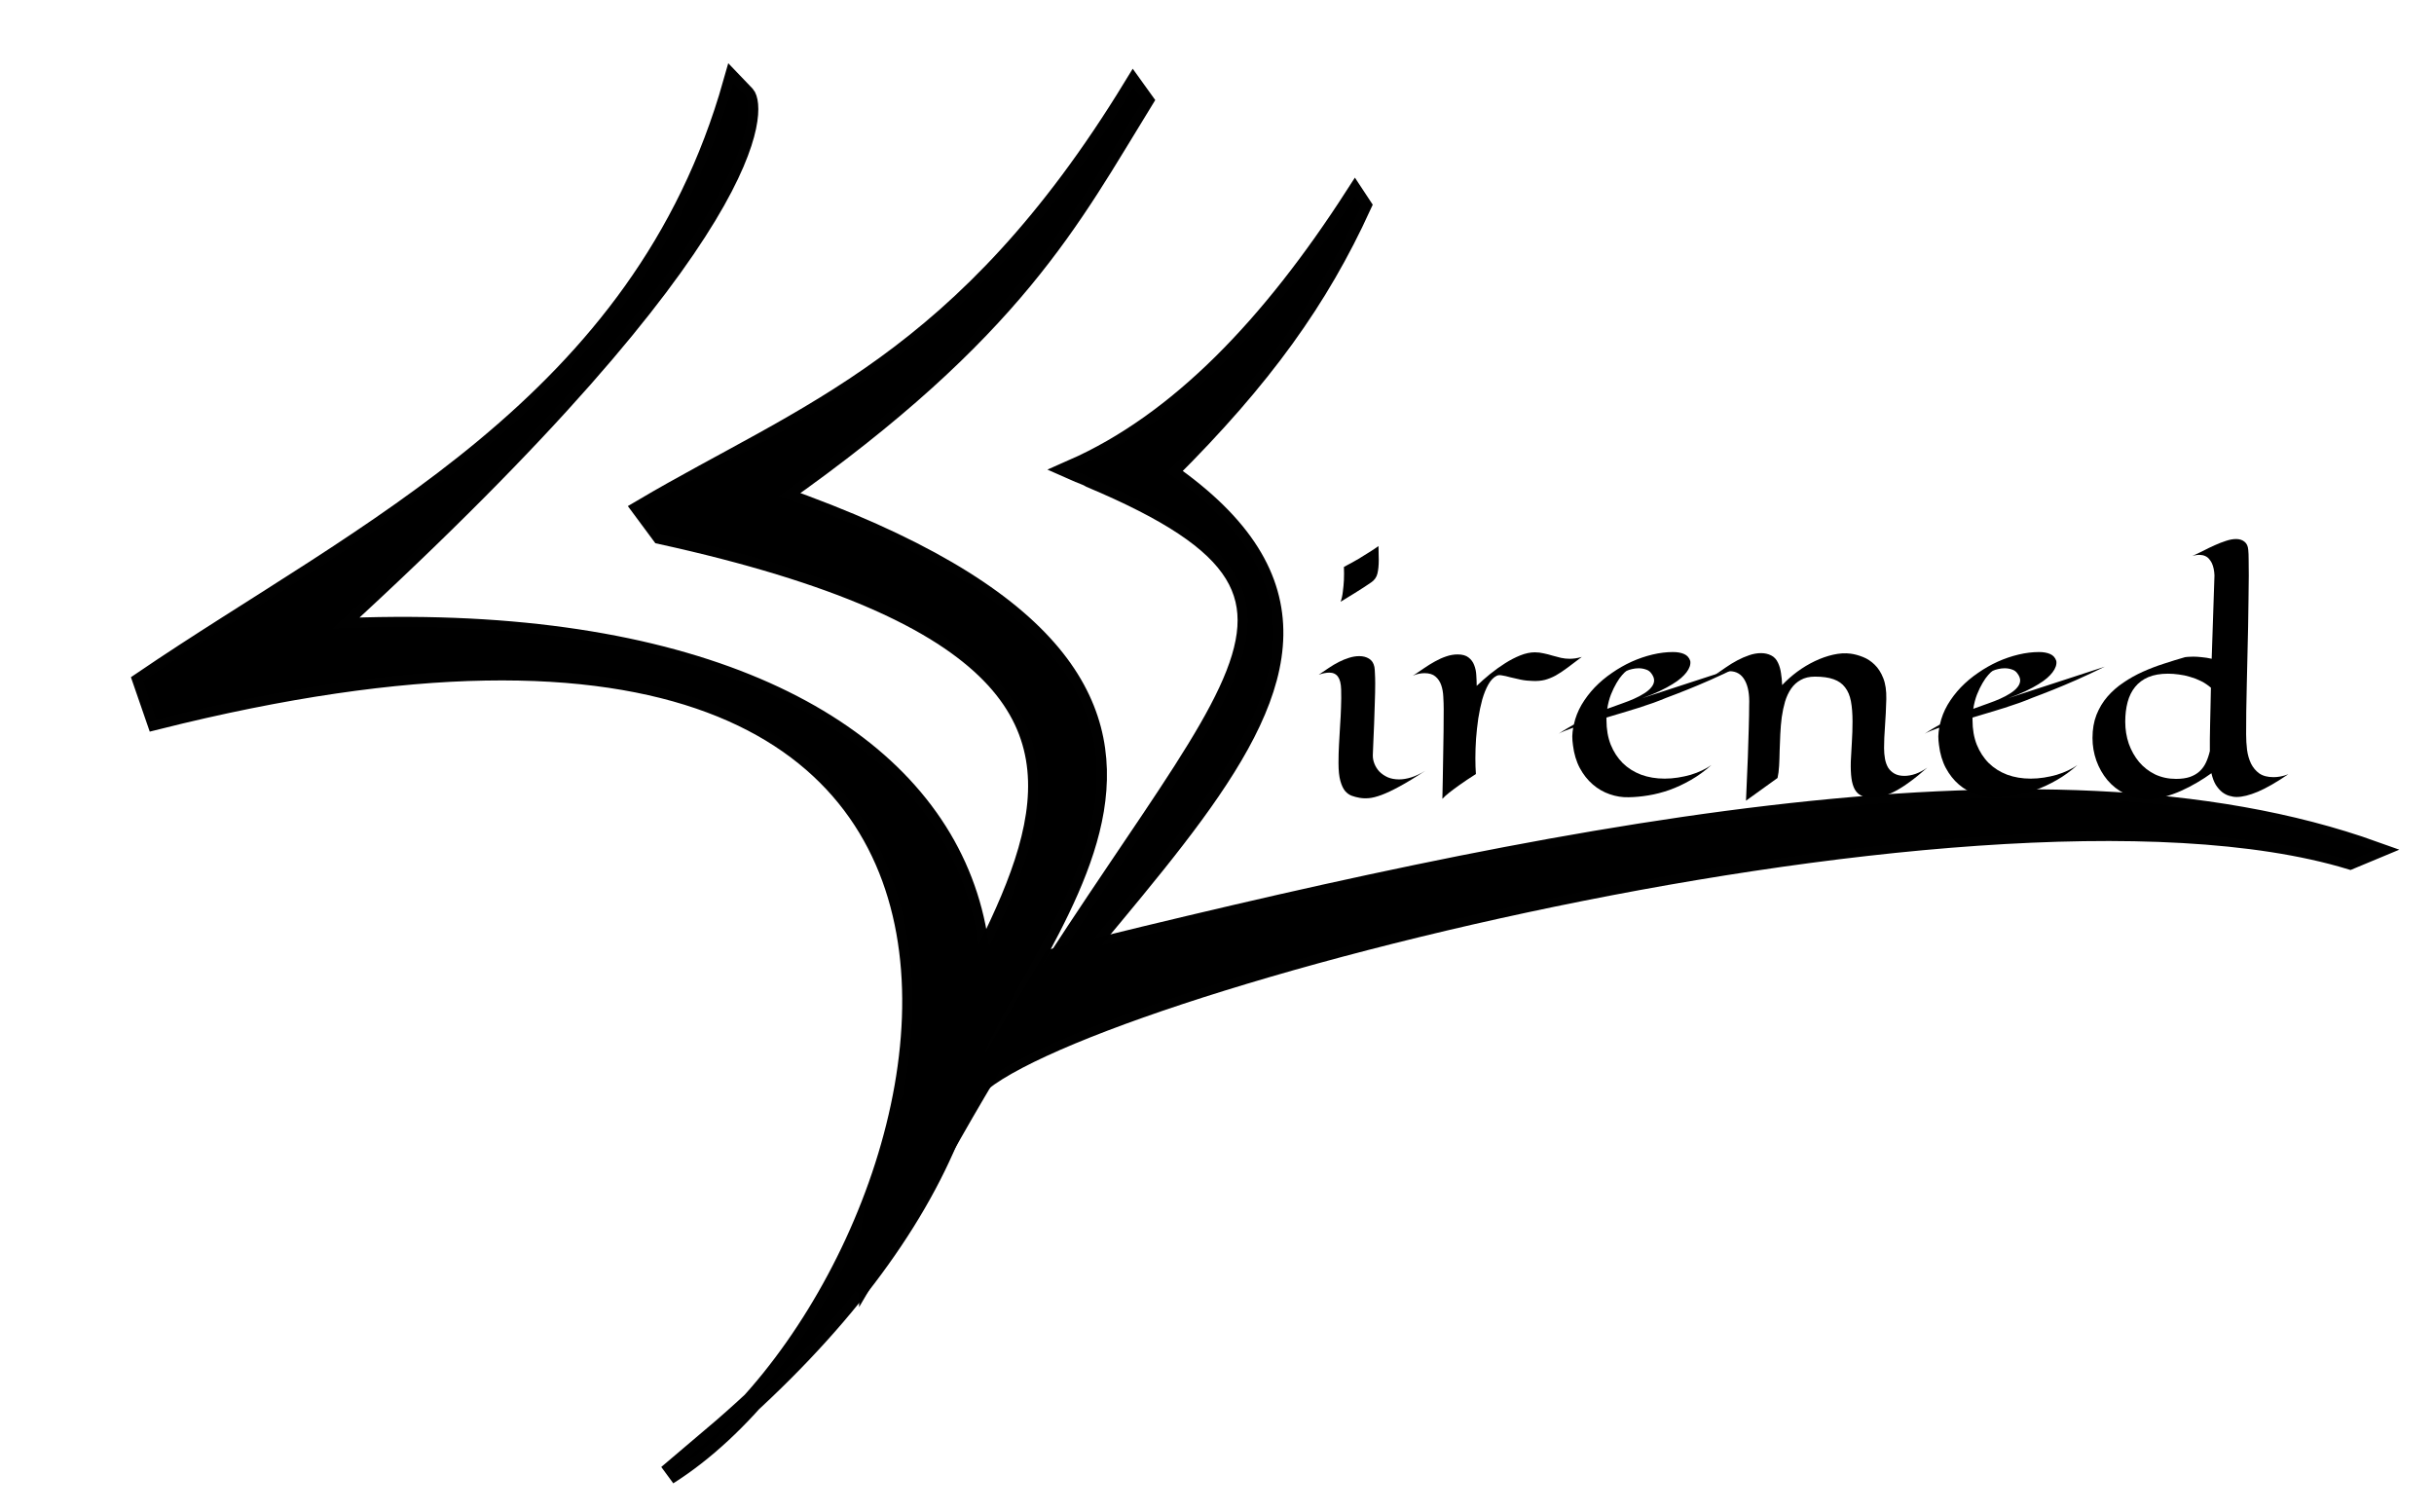
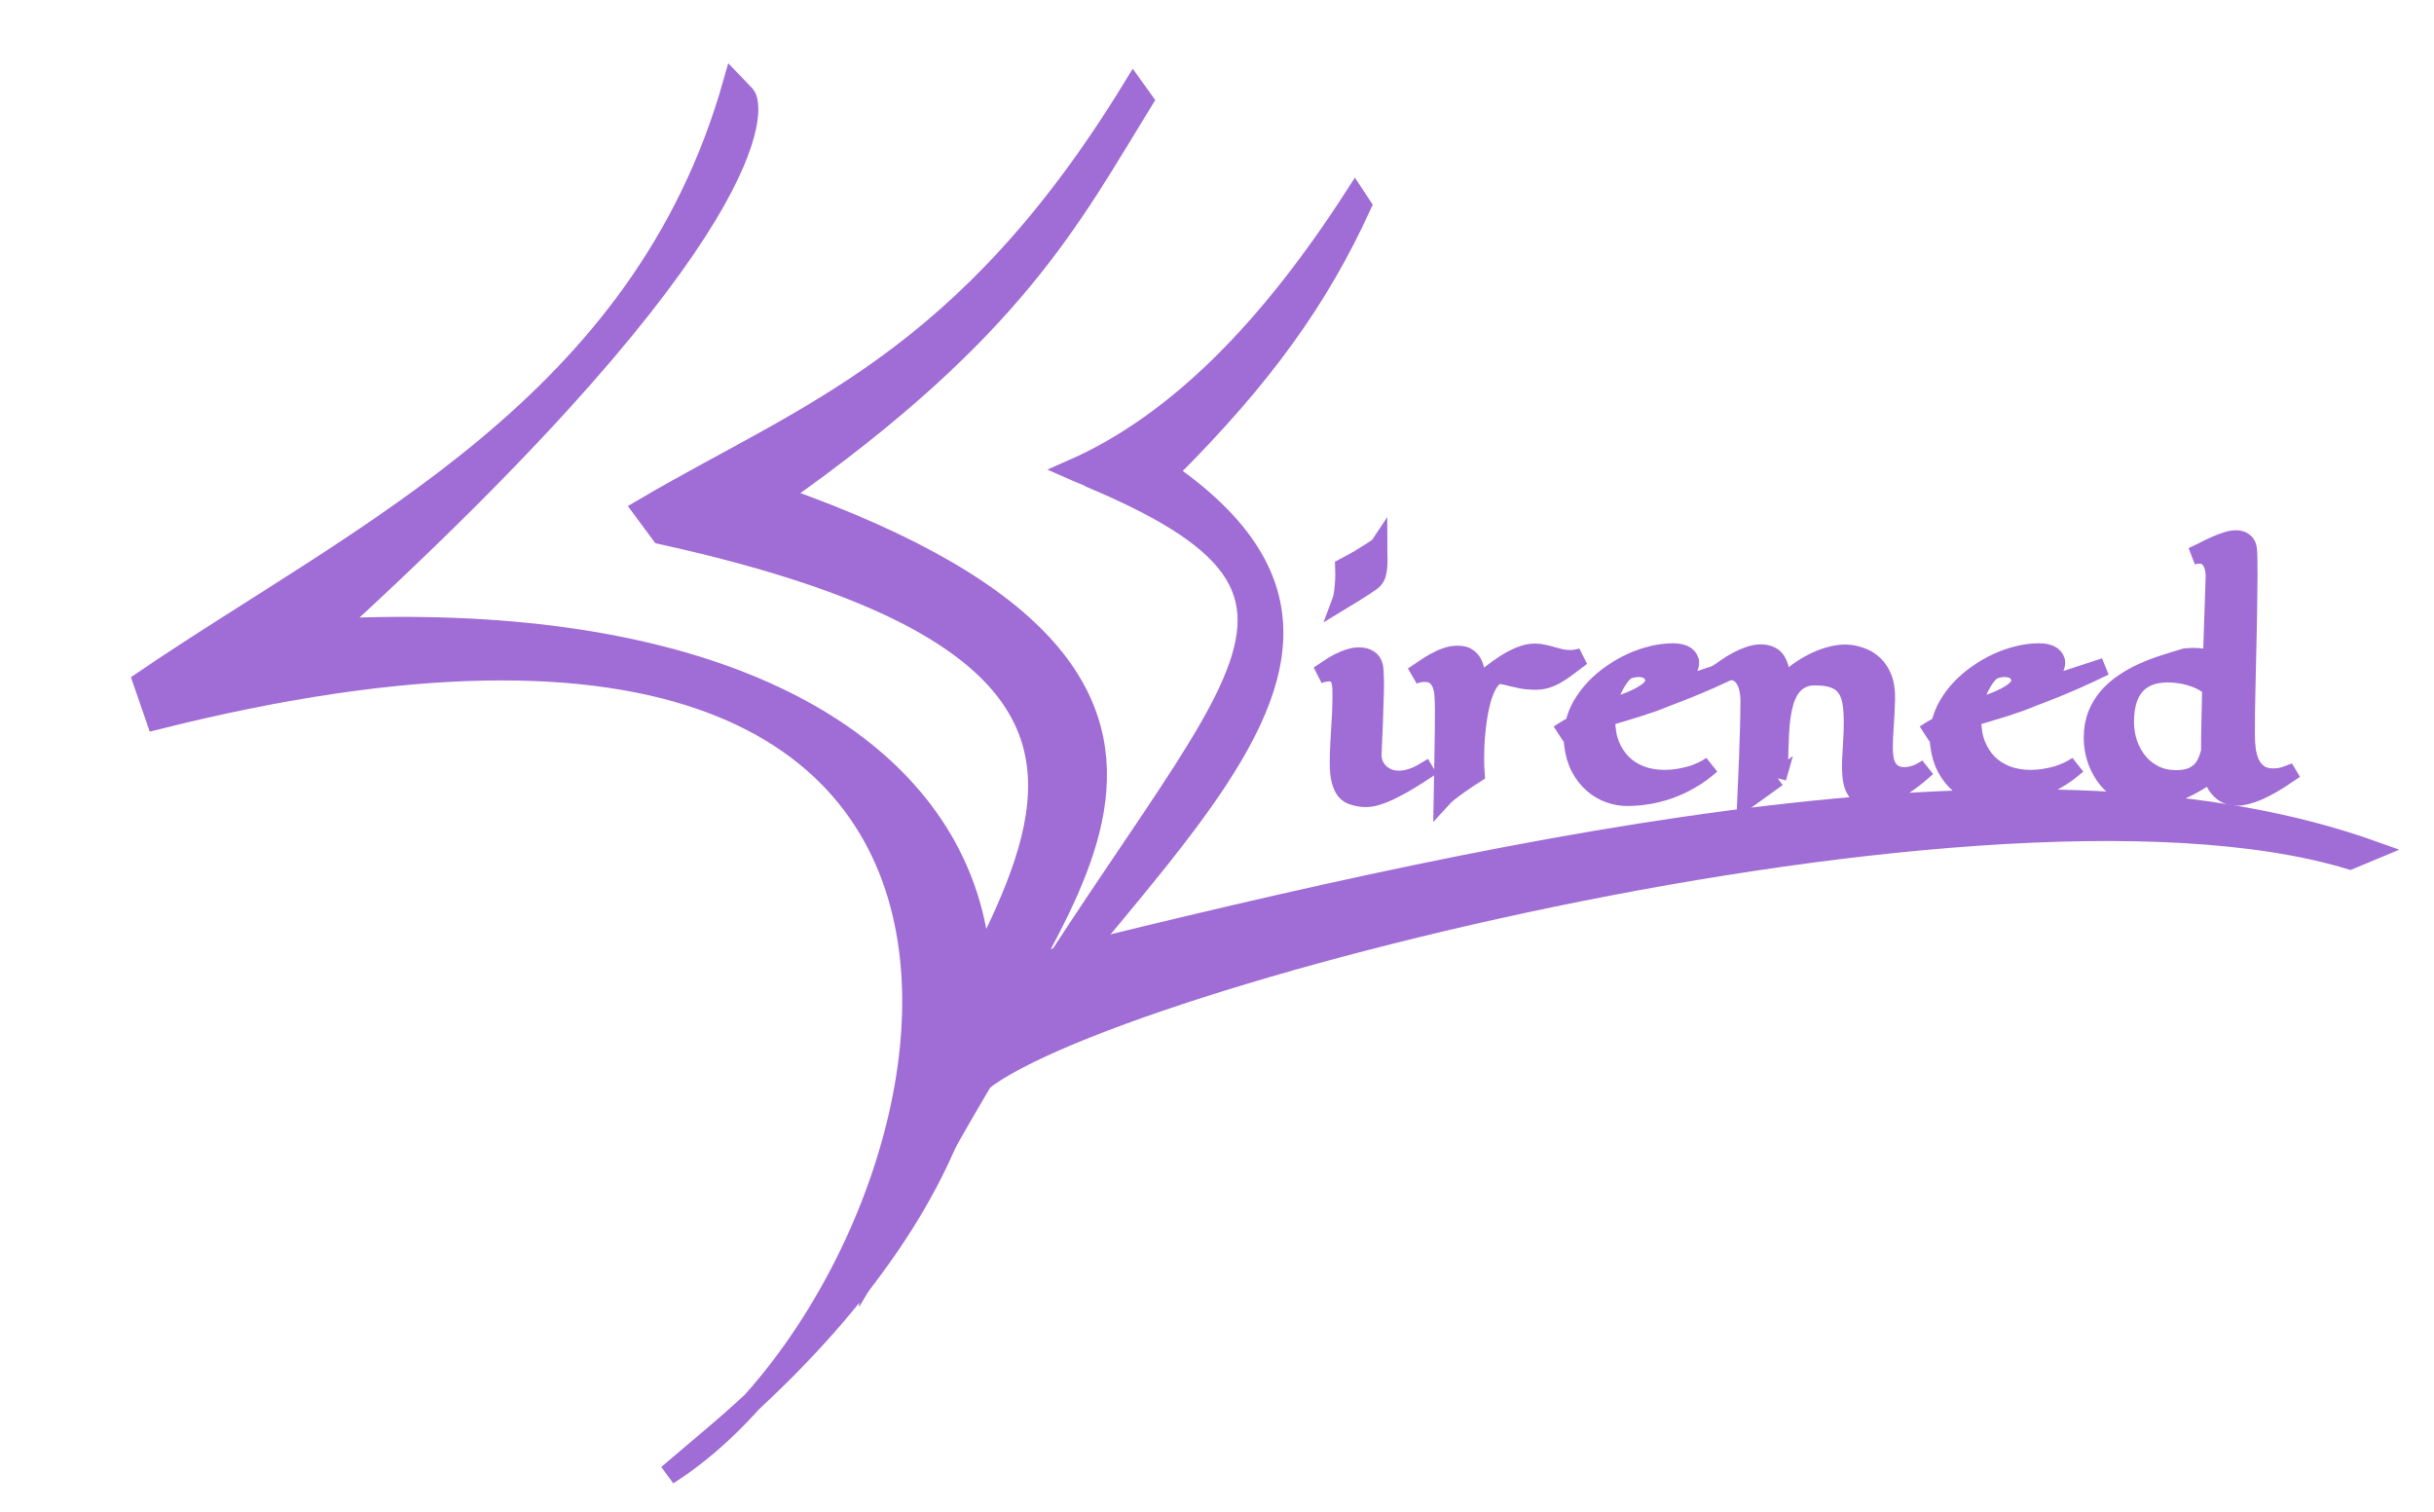
<svg xmlns="http://www.w3.org/2000/svg" version="1.1" id="svg48" width="248" height="154" viewBox="0 0 248 164" xml:space="preserve">
  <defs id="defs52">
    <rect x="134.067" y="99.282" width="104.595" height="39.676" id="rect353" />
    <rect x="130.894" y="97.971" width="94.879" height="40.813" id="rect4370" />
    <rect x="137.599" y="104.419" width="115.817" height="32.824" id="rect1277" />
    <linearGradient id="linearGradient945">
      <stop style="stop-color:#000000;stop-opacity:1;" offset="0" id="stop943" />
    </linearGradient>
  </defs>
  <g id="g54">
-     <path style="display:inline;fill:#000000;fill-opacity:1;stroke:#000000;stroke-width:1.9;stroke-dasharray:none;stroke-opacity:0.994" d="M 106.124,103.907 C 158.605,90.929 213.462,79.264 249.661,92.262 l -2.713,1.13 C 205.785,80.92 99.678,109.618 96.834,119.521 Z" id="path1220" />
-     <path style="fill:#000000;fill-opacity:1;stroke:#000000;stroke-width:2.207;stroke-dasharray:none;stroke-opacity:0.994" d="M 71.505,9.016 C 61.597,44.065 31.213,57.767 7.473,73.917 l 1.435,4.152 C 120.423,50.093 95.924,140.126 64.414,160.017 l 5.989,-5.084 C 120.214,111.642 102.154,64.729 28.005,68.222 75.565,24.747 73.786,11.44 72.798,10.366 Z" id="path1106" />
-     <path style="fill:#000000;fill-opacity:1;stroke:#000000;stroke-width:2.207;stroke-dasharray:none;stroke-opacity:0.994" d="M 114.93,9.451 C 96.598,39.48 79.241,44.884 61.689,55.242 l 2.008,2.71 C 140.269,74.796 85.784,106.103 86.218,137.864 l 10.296,-17.529 C 100.912,101.342 136.455,74.935 76.441,53.826 102.065,35.796 108.141,23.613 115.974,10.904 Z" id="path1162" />
-     <path style="fill:#000000;fill-opacity:1;stroke:#000000;stroke-width:2.207;stroke-dasharray:none;stroke-opacity:0.994" d="m 138.973,21.295 c -9.049,14.045 -19.083,24.584 -30.649,29.667 1.103,0.492 1.572,0.599 2.014,0.877 33.647,14.167 11.58,23.271 -16.391,73.419 l -9.576,14.525 C 104.241,97.613 151.914,74.397 118.588,51.245 128.968,40.93 135.059,32.338 139.641,22.307 Z" id="path1164" />
+     <path style="display:inline;fill:#a06cd5;fill-opacity:1;stroke:#a06cd5;stroke-width:1.9;stroke-dasharray:none;stroke-opacity:1" d="M 106.124,103.907 C 158.605,90.929 213.462,79.264 249.661,92.262 l -2.713,1.13 C 205.785,80.92 99.678,109.618 96.834,119.521 Z" id="path1220" />
+     <path style="fill:#a06cd5;fill-opacity:1;stroke:#a06cd5;stroke-width:2.207;stroke-dasharray:none;stroke-opacity:1" d="M 71.505,9.016 C 61.597,44.065 31.213,57.767 7.473,73.917 l 1.435,4.152 C 120.423,50.093 95.924,140.126 64.414,160.017 l 5.989,-5.084 C 120.214,111.642 102.154,64.729 28.005,68.222 75.565,24.747 73.786,11.44 72.798,10.366 Z" id="path1106" />
+     <path style="fill:#a06cd5;fill-opacity:1;stroke:#a06cd5;stroke-width:2.207;stroke-dasharray:none;stroke-opacity:1" d="M 114.93,9.451 C 96.598,39.48 79.241,44.884 61.689,55.242 l 2.008,2.71 C 140.269,74.796 85.784,106.103 86.218,137.864 l 10.296,-17.529 C 100.912,101.342 136.455,74.935 76.441,53.826 102.065,35.796 108.141,23.613 115.974,10.904 Z" id="path1162" />
+     <path style="fill:#a06cd5;fill-opacity:1;stroke:#a06cd5;stroke-width:2.207;stroke-dasharray:none;stroke-opacity:1" d="m 138.973,21.295 c -9.049,14.045 -19.083,24.584 -30.649,29.667 1.103,0.492 1.572,0.599 2.014,0.877 33.647,14.167 11.58,23.271 -16.391,73.419 l -9.576,14.525 C 104.241,97.613 151.914,74.397 118.588,51.245 128.968,40.93 135.059,32.338 139.641,22.307 Z" id="path1164" />
    <text xml:space="preserve" id="text1275" style="white-space:pre;shape-inside:url(#rect1277);display:inline;fill:#000000;fill-opacity:1;stroke:#000000;stroke-width:1.9;stroke-dasharray:none;stroke-opacity:0.994" />
    <text xml:space="preserve" id="text4368" style="font-style:normal;font-variant:normal;font-weight:normal;font-stretch:normal;font-family:Z003;-inkscape-font-specification:Z003;white-space:pre;shape-inside:url(#rect4370);display:inline;fill:#000000;fill-opacity:1;stroke:none;stroke-width:1.9;stroke-dasharray:none;stroke-opacity:0.994" />
    <text xml:space="preserve" id="text351" style="font-style:normal;font-variant:normal;font-weight:normal;font-stretch:normal;font-family:'Eagle Lake';-inkscape-font-specification:'Eagle Lake';white-space:pre;shape-inside:url(#rect353);display:none;fill:#000000;stroke-width:1.9;stroke-opacity:0.994" />
-     <g aria-label="irened" id="text359" style="font-size:29.333px;font-family:'Eagle Lake';-inkscape-font-specification:'Eagle Lake';display:inline;stroke-width:1.9;stroke-opacity:0.994" transform="translate(17.4809,1.882324)">
-       <path d="m 124.043,57.367 q 0,0.415 0.014,0.802 0.014,0.372 0.014,0.73 0,0.845 -0.143,1.447 -0.143,0.602 -0.673,0.96 -0.315,0.229 -0.788,0.53 -0.788,0.516 -2.535,1.576 0.172,-0.458 0.243,-1.103 0.086,-0.659 0.115,-1.246 0.029,-0.688 0,-1.432 0.902,-0.473 1.59,-0.874 0.688,-0.415 1.174,-0.73 0.573,-0.358 0.988,-0.659 z m 5.042,24.406 q -1.633,1.074 -2.779,1.69 -1.132,0.616 -1.948,0.917 -0.816,0.301 -1.375,0.344 -0.559,0.043 -1.017,-0.043 -0.415,-0.072 -0.816,-0.215 -0.401,-0.143 -0.73,-0.516 -0.315,-0.387 -0.516,-1.103 -0.201,-0.716 -0.201,-1.948 0,-1.031 0.057,-2.034 0.057,-1.017 0.115,-2.005 0.072,-1.003 0.1,-1.977 0.043,-0.988 0.014,-1.962 -0.029,-0.945 -0.344,-1.375 -0.315,-0.444 -0.945,-0.444 -0.243,0 -0.53,0.057 -0.286,0.057 -0.616,0.172 0.516,-0.358 1.06,-0.716 0.544,-0.372 1.103,-0.659 0.559,-0.286 1.117,-0.458 0.573,-0.186 1.132,-0.186 0.602,0 1.046,0.272 0.458,0.272 0.587,0.902 0.043,0.243 0.057,0.716 0.029,0.473 0.029,1.103 0,0.931 -0.043,2.062 -0.029,1.132 -0.072,2.234 -0.043,1.089 -0.086,2.02 -0.043,0.917 -0.057,1.418 -0.014,0.473 0.172,0.945 0.186,0.473 0.544,0.859 0.372,0.372 0.902,0.616 0.544,0.229 1.232,0.229 0.602,0 1.303,-0.215 0.702,-0.215 1.504,-0.702 z" id="path1136" />
-       <path d="m 134.699,72.535 q 0.673,-0.645 1.461,-1.289 0.802,-0.645 1.618,-1.16 0.831,-0.53 1.661,-0.859 0.831,-0.329 1.561,-0.329 0.501,0 0.974,0.115 0.487,0.1 0.945,0.243 0.473,0.129 0.931,0.243 0.458,0.1 0.931,0.1 0.286,0 0.602,-0.043 0.315,-0.043 0.716,-0.158 -0.902,0.687 -1.576,1.189 -0.673,0.501 -1.26,0.831 -0.587,0.315 -1.174,0.473 -0.573,0.143 -1.289,0.115 -0.702,-0.014 -1.332,-0.143 -0.616,-0.129 -1.132,-0.258 -0.501,-0.143 -0.888,-0.201 -0.372,-0.072 -0.587,0.043 -0.516,0.258 -0.902,0.945 -0.387,0.687 -0.659,1.633 -0.258,0.945 -0.43,2.048 -0.158,1.103 -0.243,2.206 -0.072,1.103 -0.072,2.105 0,0.988 0.057,1.719 -1.074,0.687 -1.776,1.189 -0.702,0.501 -1.117,0.831 -0.487,0.387 -0.745,0.673 0.014,-0.859 0.043,-2.077 0.029,-1.232 0.043,-2.578 0.029,-1.346 0.043,-2.664 0.014,-1.332 0.014,-2.392 0,-0.673 -0.043,-1.361 -0.029,-0.702 -0.229,-1.275 -0.201,-0.573 -0.63,-0.931 -0.415,-0.358 -1.189,-0.358 -0.301,0 -0.63,0.072 -0.315,0.057 -0.63,0.215 0.602,-0.401 1.203,-0.816 0.602,-0.415 1.203,-0.745 0.616,-0.344 1.217,-0.544 0.616,-0.215 1.246,-0.215 0.759,0 1.174,0.329 0.43,0.329 0.616,0.831 0.201,0.501 0.229,1.103 0.043,0.602 0.043,1.146 z" id="path1138" />
-       <path d="m 163.13,70.458 q -1.647,0.802 -3.065,1.432 -1.404,0.616 -2.478,1.046 -1.246,0.501 -2.292,0.888 -0.645,0.272 -1.432,0.559 -0.773,0.272 -1.618,0.544 -0.845,0.258 -1.733,0.53 -0.874,0.258 -1.733,0.516 v 0.286 q 0,1.475 0.458,2.65 0.473,1.174 1.303,2.005 0.831,0.816 1.991,1.26 1.16,0.43 2.564,0.43 0.73,0 1.447,-0.115 0.73,-0.115 1.375,-0.301 0.659,-0.201 1.232,-0.473 0.573,-0.272 1.017,-0.587 -1.089,0.974 -2.249,1.633 -1.146,0.659 -2.306,1.074 -1.146,0.401 -2.277,0.587 -1.117,0.186 -2.148,0.201 -1.046,0.029 -2.062,-0.329 -1.003,-0.344 -1.833,-1.06 -0.831,-0.716 -1.404,-1.776 -0.573,-1.074 -0.745,-2.492 -0.072,-0.501 -0.072,-0.96 0.014,-0.473 0.1,-0.931 -0.501,0.186 -0.917,0.344 -0.401,0.158 -0.659,0.315 0.415,-0.286 0.831,-0.53 0.415,-0.258 0.816,-0.473 0.243,-1.117 0.831,-2.134 0.602,-1.017 1.432,-1.891 0.845,-0.874 1.876,-1.576 1.031,-0.716 2.134,-1.217 1.117,-0.501 2.263,-0.773 1.146,-0.272 2.22,-0.272 0.716,0 1.203,0.215 0.501,0.215 0.673,0.759 0.086,0.573 -0.415,1.232 -0.215,0.286 -0.587,0.616 -0.358,0.315 -0.945,0.673 -0.573,0.358 -1.389,0.745 -0.802,0.387 -1.905,0.773 z m -11.358,3.48 q 0.616,-0.272 1.103,-0.587 0.501,-0.315 0.773,-0.659 0.286,-0.344 0.301,-0.716 0.014,-0.372 -0.301,-0.788 -0.215,-0.315 -0.602,-0.43 -0.372,-0.129 -0.773,-0.129 -0.372,0 -0.716,0.086 -0.344,0.072 -0.602,0.201 -0.172,0.1 -0.473,0.444 -0.301,0.329 -0.616,0.874 -0.315,0.53 -0.602,1.246 -0.272,0.702 -0.401,1.547 0.902,-0.329 1.633,-0.587 0.73,-0.258 1.275,-0.501 z" id="path1140" />
-       <path d="m 167.341,82.533 -3.423,2.464 q 0.129,-2.764 0.201,-4.712 0.072,-1.948 0.1,-3.208 0.043,-1.475 0.043,-2.435 0.072,-1.733 -0.473,-2.707 -0.544,-0.988 -1.661,-0.988 -0.358,0 -0.759,0.115 -0.387,0.1 -0.831,0.301 0.559,-0.401 1.174,-0.816 0.616,-0.43 1.26,-0.773 0.645,-0.344 1.289,-0.559 0.659,-0.229 1.289,-0.229 0.602,0 1.089,0.243 0.501,0.243 0.759,0.816 0.229,0.487 0.315,1.089 0.1,0.602 0.129,1.318 0.73,-0.773 1.633,-1.447 0.917,-0.673 1.905,-1.146 0.988,-0.473 1.991,-0.702 1.003,-0.229 1.891,-0.115 0.645,0.086 1.332,0.358 0.702,0.272 1.275,0.831 0.587,0.559 0.945,1.475 0.358,0.902 0.329,2.263 -0.043,1.604 -0.143,2.951 -0.1,1.332 -0.1,2.363 0,0.616 0.1,1.174 0.1,0.544 0.344,0.96 0.258,0.401 0.687,0.645 0.43,0.243 1.074,0.243 0.573,0 1.203,-0.215 0.645,-0.229 1.289,-0.687 -1.046,0.931 -1.919,1.561 -0.859,0.63 -1.604,1.017 -0.745,0.387 -1.389,0.544 -0.645,0.172 -1.246,0.158 -0.602,-0.014 -1.031,-0.243 -0.43,-0.215 -0.688,-0.673 -0.258,-0.473 -0.358,-1.203 -0.1,-0.745 -0.072,-1.819 0.043,-0.945 0.115,-2.077 0.072,-1.146 0.072,-2.263 0,-1.275 -0.172,-2.191 -0.172,-0.917 -0.63,-1.504 -0.444,-0.602 -1.246,-0.888 -0.788,-0.286 -2.034,-0.286 -0.902,0 -1.533,0.358 -0.63,0.344 -1.046,0.945 -0.415,0.602 -0.659,1.404 -0.229,0.788 -0.358,1.69 -0.115,0.888 -0.158,1.833 -0.043,0.931 -0.072,1.805 -0.014,0.874 -0.057,1.647 -0.043,0.759 -0.172,1.318 z" id="path1142" />
-       <path d="m 202.848,70.458 q -1.647,0.802 -3.065,1.432 -1.404,0.616 -2.478,1.046 -1.246,0.501 -2.292,0.888 -0.645,0.272 -1.432,0.559 -0.773,0.272 -1.618,0.544 -0.845,0.258 -1.733,0.53 -0.874,0.258 -1.733,0.516 v 0.286 q 0,1.475 0.458,2.65 0.473,1.174 1.303,2.005 0.831,0.816 1.991,1.26 1.16,0.43 2.564,0.43 0.73,0 1.447,-0.115 0.73,-0.115 1.375,-0.301 0.659,-0.201 1.232,-0.473 0.573,-0.272 1.017,-0.587 -1.089,0.974 -2.249,1.633 -1.146,0.659 -2.306,1.074 -1.146,0.401 -2.277,0.587 -1.117,0.186 -2.148,0.201 -1.046,0.029 -2.062,-0.329 -1.003,-0.344 -1.833,-1.06 -0.831,-0.716 -1.404,-1.776 -0.573,-1.074 -0.745,-2.492 -0.072,-0.501 -0.072,-0.96 0.014,-0.473 0.1,-0.931 -0.501,0.186 -0.917,0.344 -0.401,0.158 -0.659,0.315 0.415,-0.286 0.831,-0.53 0.415,-0.258 0.816,-0.473 0.243,-1.117 0.831,-2.134 0.602,-1.017 1.432,-1.891 0.845,-0.874 1.876,-1.576 1.031,-0.716 2.134,-1.217 1.117,-0.501 2.263,-0.773 1.146,-0.272 2.22,-0.272 0.716,0 1.203,0.215 0.501,0.215 0.673,0.759 0.086,0.573 -0.415,1.232 -0.215,0.286 -0.587,0.616 -0.358,0.315 -0.945,0.673 -0.573,0.358 -1.389,0.745 -0.802,0.387 -1.905,0.773 z m -11.358,3.48 q 0.616,-0.272 1.103,-0.587 0.501,-0.315 0.773,-0.659 0.286,-0.344 0.301,-0.716 0.014,-0.372 -0.301,-0.788 -0.215,-0.315 -0.602,-0.43 -0.372,-0.129 -0.773,-0.129 -0.372,0 -0.716,0.086 -0.344,0.072 -0.602,0.201 -0.172,0.1 -0.473,0.444 -0.301,0.329 -0.616,0.874 -0.315,0.53 -0.602,1.246 -0.272,0.702 -0.401,1.547 0.902,-0.329 1.633,-0.587 0.73,-0.258 1.275,-0.501 z" id="path1144" />
-       <path d="m 222.756,82.131 q -1.934,1.318 -3.294,1.891 -1.361,0.573 -2.306,0.573 -0.387,0 -0.802,-0.129 -0.401,-0.115 -0.773,-0.401 -0.372,-0.301 -0.688,-0.788 -0.301,-0.501 -0.473,-1.26 -0.702,0.516 -1.561,1.017 -0.845,0.501 -1.747,0.902 -0.902,0.401 -1.819,0.645 -0.902,0.243 -1.733,0.243 -1.404,0 -2.521,-0.573 -1.117,-0.559 -1.905,-1.49 -0.773,-0.931 -1.203,-2.12 -0.415,-1.189 -0.415,-2.449 0,-1.404 0.43,-2.507 0.444,-1.117 1.189,-1.977 0.759,-0.874 1.747,-1.533 0.988,-0.673 2.105,-1.174 1.117,-0.501 2.292,-0.874 1.174,-0.387 2.277,-0.702 0.1,-0.014 0.243,-0.029 0.115,-0.014 0.272,-0.014 0.172,-0.014 0.387,-0.014 0.401,0 0.902,0.057 0.516,0.043 1.089,0.172 l 0.301,-9.038 q -0.029,-0.788 -0.286,-1.346 -0.115,-0.229 -0.286,-0.43 -0.172,-0.215 -0.43,-0.329 -0.243,-0.115 -0.602,-0.129 -0.344,-0.014 -0.802,0.129 0.559,-0.258 1.189,-0.573 0.63,-0.329 1.246,-0.602 0.63,-0.286 1.217,-0.473 0.602,-0.201 1.103,-0.201 0.544,0 0.902,0.286 0.372,0.286 0.415,0.888 0.043,0.401 0.043,1.103 0.014,0.702 0.014,1.676 0,1.16 -0.029,2.592 -0.014,1.418 -0.043,2.965 -0.029,1.547 -0.072,3.151 -0.043,1.604 -0.072,3.137 -0.029,1.533 -0.057,2.922 -0.014,1.375 -0.014,2.464 0,0.859 0.1,1.69 0.115,0.831 0.43,1.49 0.329,0.659 0.902,1.074 0.587,0.401 1.547,0.401 0.358,0 0.745,-0.072 0.401,-0.072 0.845,-0.243 z m -8.393,-9.396 q -0.501,-0.43 -1.074,-0.716 -0.573,-0.286 -1.189,-0.458 -0.602,-0.186 -1.217,-0.258 -0.602,-0.086 -1.174,-0.086 -1.246,0 -2.134,0.372 -0.874,0.372 -1.432,1.06 -0.559,0.687 -0.816,1.647 -0.258,0.96 -0.258,2.134 0,1.26 0.387,2.392 0.401,1.117 1.117,1.977 0.716,0.845 1.733,1.346 1.031,0.487 2.277,0.487 0.888,0 1.518,-0.215 0.63,-0.229 1.046,-0.616 0.43,-0.401 0.688,-0.96 0.258,-0.559 0.415,-1.232 0,-0.559 0,-1.303 0.014,-0.759 0.029,-1.633 0.029,-0.888 0.043,-1.876 0.014,-1.003 0.043,-2.062 z" id="path1146" />
+     <g aria-label="irened" id="text359" style="font-size:29.333px;font-family:'Eagle Lake';-inkscape-font-specification:'Eagle Lake';display:inline;stroke-width:1.9;stroke-opacity:1;fill:#a06cd5;fill-opacity:1;stroke:#a06cd5" transform="translate(17.4809,1.882324)">
+       <path d="m 124.043,57.367 q 0,0.415 0.014,0.802 0.014,0.372 0.014,0.73 0,0.845 -0.143,1.447 -0.143,0.602 -0.673,0.96 -0.315,0.229 -0.788,0.53 -0.788,0.516 -2.535,1.576 0.172,-0.458 0.243,-1.103 0.086,-0.659 0.115,-1.246 0.029,-0.688 0,-1.432 0.902,-0.473 1.59,-0.874 0.688,-0.415 1.174,-0.73 0.573,-0.358 0.988,-0.659 z m 5.042,24.406 q -1.633,1.074 -2.779,1.69 -1.132,0.616 -1.948,0.917 -0.816,0.301 -1.375,0.344 -0.559,0.043 -1.017,-0.043 -0.415,-0.072 -0.816,-0.215 -0.401,-0.143 -0.73,-0.516 -0.315,-0.387 -0.516,-1.103 -0.201,-0.716 -0.201,-1.948 0,-1.031 0.057,-2.034 0.057,-1.017 0.115,-2.005 0.072,-1.003 0.1,-1.977 0.043,-0.988 0.014,-1.962 -0.029,-0.945 -0.344,-1.375 -0.315,-0.444 -0.945,-0.444 -0.243,0 -0.53,0.057 -0.286,0.057 -0.616,0.172 0.516,-0.358 1.06,-0.716 0.544,-0.372 1.103,-0.659 0.559,-0.286 1.117,-0.458 0.573,-0.186 1.132,-0.186 0.602,0 1.046,0.272 0.458,0.272 0.587,0.902 0.043,0.243 0.057,0.716 0.029,0.473 0.029,1.103 0,0.931 -0.043,2.062 -0.029,1.132 -0.072,2.234 -0.043,1.089 -0.086,2.02 -0.043,0.917 -0.057,1.418 -0.014,0.473 0.172,0.945 0.186,0.473 0.544,0.859 0.372,0.372 0.902,0.616 0.544,0.229 1.232,0.229 0.602,0 1.303,-0.215 0.702,-0.215 1.504,-0.702 z" id="path1136" style="fill:#a06cd5;fill-opacity:1;stroke:#a06cd5;stroke-opacity:1" />
+       <path d="m 134.699,72.535 q 0.673,-0.645 1.461,-1.289 0.802,-0.645 1.618,-1.16 0.831,-0.53 1.661,-0.859 0.831,-0.329 1.561,-0.329 0.501,0 0.974,0.115 0.487,0.1 0.945,0.243 0.473,0.129 0.931,0.243 0.458,0.1 0.931,0.1 0.286,0 0.602,-0.043 0.315,-0.043 0.716,-0.158 -0.902,0.687 -1.576,1.189 -0.673,0.501 -1.26,0.831 -0.587,0.315 -1.174,0.473 -0.573,0.143 -1.289,0.115 -0.702,-0.014 -1.332,-0.143 -0.616,-0.129 -1.132,-0.258 -0.501,-0.143 -0.888,-0.201 -0.372,-0.072 -0.587,0.043 -0.516,0.258 -0.902,0.945 -0.387,0.687 -0.659,1.633 -0.258,0.945 -0.43,2.048 -0.158,1.103 -0.243,2.206 -0.072,1.103 -0.072,2.105 0,0.988 0.057,1.719 -1.074,0.687 -1.776,1.189 -0.702,0.501 -1.117,0.831 -0.487,0.387 -0.745,0.673 0.014,-0.859 0.043,-2.077 0.029,-1.232 0.043,-2.578 0.029,-1.346 0.043,-2.664 0.014,-1.332 0.014,-2.392 0,-0.673 -0.043,-1.361 -0.029,-0.702 -0.229,-1.275 -0.201,-0.573 -0.63,-0.931 -0.415,-0.358 -1.189,-0.358 -0.301,0 -0.63,0.072 -0.315,0.057 -0.63,0.215 0.602,-0.401 1.203,-0.816 0.602,-0.415 1.203,-0.745 0.616,-0.344 1.217,-0.544 0.616,-0.215 1.246,-0.215 0.759,0 1.174,0.329 0.43,0.329 0.616,0.831 0.201,0.501 0.229,1.103 0.043,0.602 0.043,1.146 z" id="path1138" style="fill:#a06cd5;fill-opacity:1;stroke:#a06cd5;stroke-opacity:1" />
+       <path d="m 163.13,70.458 q -1.647,0.802 -3.065,1.432 -1.404,0.616 -2.478,1.046 -1.246,0.501 -2.292,0.888 -0.645,0.272 -1.432,0.559 -0.773,0.272 -1.618,0.544 -0.845,0.258 -1.733,0.53 -0.874,0.258 -1.733,0.516 v 0.286 q 0,1.475 0.458,2.65 0.473,1.174 1.303,2.005 0.831,0.816 1.991,1.26 1.16,0.43 2.564,0.43 0.73,0 1.447,-0.115 0.73,-0.115 1.375,-0.301 0.659,-0.201 1.232,-0.473 0.573,-0.272 1.017,-0.587 -1.089,0.974 -2.249,1.633 -1.146,0.659 -2.306,1.074 -1.146,0.401 -2.277,0.587 -1.117,0.186 -2.148,0.201 -1.046,0.029 -2.062,-0.329 -1.003,-0.344 -1.833,-1.06 -0.831,-0.716 -1.404,-1.776 -0.573,-1.074 -0.745,-2.492 -0.072,-0.501 -0.072,-0.96 0.014,-0.473 0.1,-0.931 -0.501,0.186 -0.917,0.344 -0.401,0.158 -0.659,0.315 0.415,-0.286 0.831,-0.53 0.415,-0.258 0.816,-0.473 0.243,-1.117 0.831,-2.134 0.602,-1.017 1.432,-1.891 0.845,-0.874 1.876,-1.576 1.031,-0.716 2.134,-1.217 1.117,-0.501 2.263,-0.773 1.146,-0.272 2.22,-0.272 0.716,0 1.203,0.215 0.501,0.215 0.673,0.759 0.086,0.573 -0.415,1.232 -0.215,0.286 -0.587,0.616 -0.358,0.315 -0.945,0.673 -0.573,0.358 -1.389,0.745 -0.802,0.387 -1.905,0.773 z m -11.358,3.48 q 0.616,-0.272 1.103,-0.587 0.501,-0.315 0.773,-0.659 0.286,-0.344 0.301,-0.716 0.014,-0.372 -0.301,-0.788 -0.215,-0.315 -0.602,-0.43 -0.372,-0.129 -0.773,-0.129 -0.372,0 -0.716,0.086 -0.344,0.072 -0.602,0.201 -0.172,0.1 -0.473,0.444 -0.301,0.329 -0.616,0.874 -0.315,0.53 -0.602,1.246 -0.272,0.702 -0.401,1.547 0.902,-0.329 1.633,-0.587 0.73,-0.258 1.275,-0.501 z" id="path1140" style="fill:#a06cd5;fill-opacity:1;stroke:#a06cd5;stroke-opacity:1" />
+       <path d="m 167.341,82.533 -3.423,2.464 q 0.129,-2.764 0.201,-4.712 0.072,-1.948 0.1,-3.208 0.043,-1.475 0.043,-2.435 0.072,-1.733 -0.473,-2.707 -0.544,-0.988 -1.661,-0.988 -0.358,0 -0.759,0.115 -0.387,0.1 -0.831,0.301 0.559,-0.401 1.174,-0.816 0.616,-0.43 1.26,-0.773 0.645,-0.344 1.289,-0.559 0.659,-0.229 1.289,-0.229 0.602,0 1.089,0.243 0.501,0.243 0.759,0.816 0.229,0.487 0.315,1.089 0.1,0.602 0.129,1.318 0.73,-0.773 1.633,-1.447 0.917,-0.673 1.905,-1.146 0.988,-0.473 1.991,-0.702 1.003,-0.229 1.891,-0.115 0.645,0.086 1.332,0.358 0.702,0.272 1.275,0.831 0.587,0.559 0.945,1.475 0.358,0.902 0.329,2.263 -0.043,1.604 -0.143,2.951 -0.1,1.332 -0.1,2.363 0,0.616 0.1,1.174 0.1,0.544 0.344,0.96 0.258,0.401 0.687,0.645 0.43,0.243 1.074,0.243 0.573,0 1.203,-0.215 0.645,-0.229 1.289,-0.687 -1.046,0.931 -1.919,1.561 -0.859,0.63 -1.604,1.017 -0.745,0.387 -1.389,0.544 -0.645,0.172 -1.246,0.158 -0.602,-0.014 -1.031,-0.243 -0.43,-0.215 -0.688,-0.673 -0.258,-0.473 -0.358,-1.203 -0.1,-0.745 -0.072,-1.819 0.043,-0.945 0.115,-2.077 0.072,-1.146 0.072,-2.263 0,-1.275 -0.172,-2.191 -0.172,-0.917 -0.63,-1.504 -0.444,-0.602 -1.246,-0.888 -0.788,-0.286 -2.034,-0.286 -0.902,0 -1.533,0.358 -0.63,0.344 -1.046,0.945 -0.415,0.602 -0.659,1.404 -0.229,0.788 -0.358,1.69 -0.115,0.888 -0.158,1.833 -0.043,0.931 -0.072,1.805 -0.014,0.874 -0.057,1.647 -0.043,0.759 -0.172,1.318 z" id="path1142" style="fill:#a06cd5;fill-opacity:1;stroke:#a06cd5;stroke-opacity:1" />
+       <path d="m 202.848,70.458 q -1.647,0.802 -3.065,1.432 -1.404,0.616 -2.478,1.046 -1.246,0.501 -2.292,0.888 -0.645,0.272 -1.432,0.559 -0.773,0.272 -1.618,0.544 -0.845,0.258 -1.733,0.53 -0.874,0.258 -1.733,0.516 v 0.286 q 0,1.475 0.458,2.65 0.473,1.174 1.303,2.005 0.831,0.816 1.991,1.26 1.16,0.43 2.564,0.43 0.73,0 1.447,-0.115 0.73,-0.115 1.375,-0.301 0.659,-0.201 1.232,-0.473 0.573,-0.272 1.017,-0.587 -1.089,0.974 -2.249,1.633 -1.146,0.659 -2.306,1.074 -1.146,0.401 -2.277,0.587 -1.117,0.186 -2.148,0.201 -1.046,0.029 -2.062,-0.329 -1.003,-0.344 -1.833,-1.06 -0.831,-0.716 -1.404,-1.776 -0.573,-1.074 -0.745,-2.492 -0.072,-0.501 -0.072,-0.96 0.014,-0.473 0.1,-0.931 -0.501,0.186 -0.917,0.344 -0.401,0.158 -0.659,0.315 0.415,-0.286 0.831,-0.53 0.415,-0.258 0.816,-0.473 0.243,-1.117 0.831,-2.134 0.602,-1.017 1.432,-1.891 0.845,-0.874 1.876,-1.576 1.031,-0.716 2.134,-1.217 1.117,-0.501 2.263,-0.773 1.146,-0.272 2.22,-0.272 0.716,0 1.203,0.215 0.501,0.215 0.673,0.759 0.086,0.573 -0.415,1.232 -0.215,0.286 -0.587,0.616 -0.358,0.315 -0.945,0.673 -0.573,0.358 -1.389,0.745 -0.802,0.387 -1.905,0.773 z m -11.358,3.48 q 0.616,-0.272 1.103,-0.587 0.501,-0.315 0.773,-0.659 0.286,-0.344 0.301,-0.716 0.014,-0.372 -0.301,-0.788 -0.215,-0.315 -0.602,-0.43 -0.372,-0.129 -0.773,-0.129 -0.372,0 -0.716,0.086 -0.344,0.072 -0.602,0.201 -0.172,0.1 -0.473,0.444 -0.301,0.329 -0.616,0.874 -0.315,0.53 -0.602,1.246 -0.272,0.702 -0.401,1.547 0.902,-0.329 1.633,-0.587 0.73,-0.258 1.275,-0.501 z" id="path1144" style="fill:#a06cd5;fill-opacity:1;stroke:#a06cd5;stroke-opacity:1" />
+       <path d="m 222.756,82.131 q -1.934,1.318 -3.294,1.891 -1.361,0.573 -2.306,0.573 -0.387,0 -0.802,-0.129 -0.401,-0.115 -0.773,-0.401 -0.372,-0.301 -0.688,-0.788 -0.301,-0.501 -0.473,-1.26 -0.702,0.516 -1.561,1.017 -0.845,0.501 -1.747,0.902 -0.902,0.401 -1.819,0.645 -0.902,0.243 -1.733,0.243 -1.404,0 -2.521,-0.573 -1.117,-0.559 -1.905,-1.49 -0.773,-0.931 -1.203,-2.12 -0.415,-1.189 -0.415,-2.449 0,-1.404 0.43,-2.507 0.444,-1.117 1.189,-1.977 0.759,-0.874 1.747,-1.533 0.988,-0.673 2.105,-1.174 1.117,-0.501 2.292,-0.874 1.174,-0.387 2.277,-0.702 0.1,-0.014 0.243,-0.029 0.115,-0.014 0.272,-0.014 0.172,-0.014 0.387,-0.014 0.401,0 0.902,0.057 0.516,0.043 1.089,0.172 l 0.301,-9.038 q -0.029,-0.788 -0.286,-1.346 -0.115,-0.229 -0.286,-0.43 -0.172,-0.215 -0.43,-0.329 -0.243,-0.115 -0.602,-0.129 -0.344,-0.014 -0.802,0.129 0.559,-0.258 1.189,-0.573 0.63,-0.329 1.246,-0.602 0.63,-0.286 1.217,-0.473 0.602,-0.201 1.103,-0.201 0.544,0 0.902,0.286 0.372,0.286 0.415,0.888 0.043,0.401 0.043,1.103 0.014,0.702 0.014,1.676 0,1.16 -0.029,2.592 -0.014,1.418 -0.043,2.965 -0.029,1.547 -0.072,3.151 -0.043,1.604 -0.072,3.137 -0.029,1.533 -0.057,2.922 -0.014,1.375 -0.014,2.464 0,0.859 0.1,1.69 0.115,0.831 0.43,1.49 0.329,0.659 0.902,1.074 0.587,0.401 1.547,0.401 0.358,0 0.745,-0.072 0.401,-0.072 0.845,-0.243 z m -8.393,-9.396 q -0.501,-0.43 -1.074,-0.716 -0.573,-0.286 -1.189,-0.458 -0.602,-0.186 -1.217,-0.258 -0.602,-0.086 -1.174,-0.086 -1.246,0 -2.134,0.372 -0.874,0.372 -1.432,1.06 -0.559,0.687 -0.816,1.647 -0.258,0.96 -0.258,2.134 0,1.26 0.387,2.392 0.401,1.117 1.117,1.977 0.716,0.845 1.733,1.346 1.031,0.487 2.277,0.487 0.888,0 1.518,-0.215 0.63,-0.229 1.046,-0.616 0.43,-0.401 0.688,-0.96 0.258,-0.559 0.415,-1.232 0,-0.559 0,-1.303 0.014,-0.759 0.029,-1.633 0.029,-0.888 0.043,-1.876 0.014,-1.003 0.043,-2.062 z" id="path1146" style="fill:#a06cd5;fill-opacity:1;stroke:#a06cd5;stroke-opacity:1" />
    </g>
  </g>
</svg>
